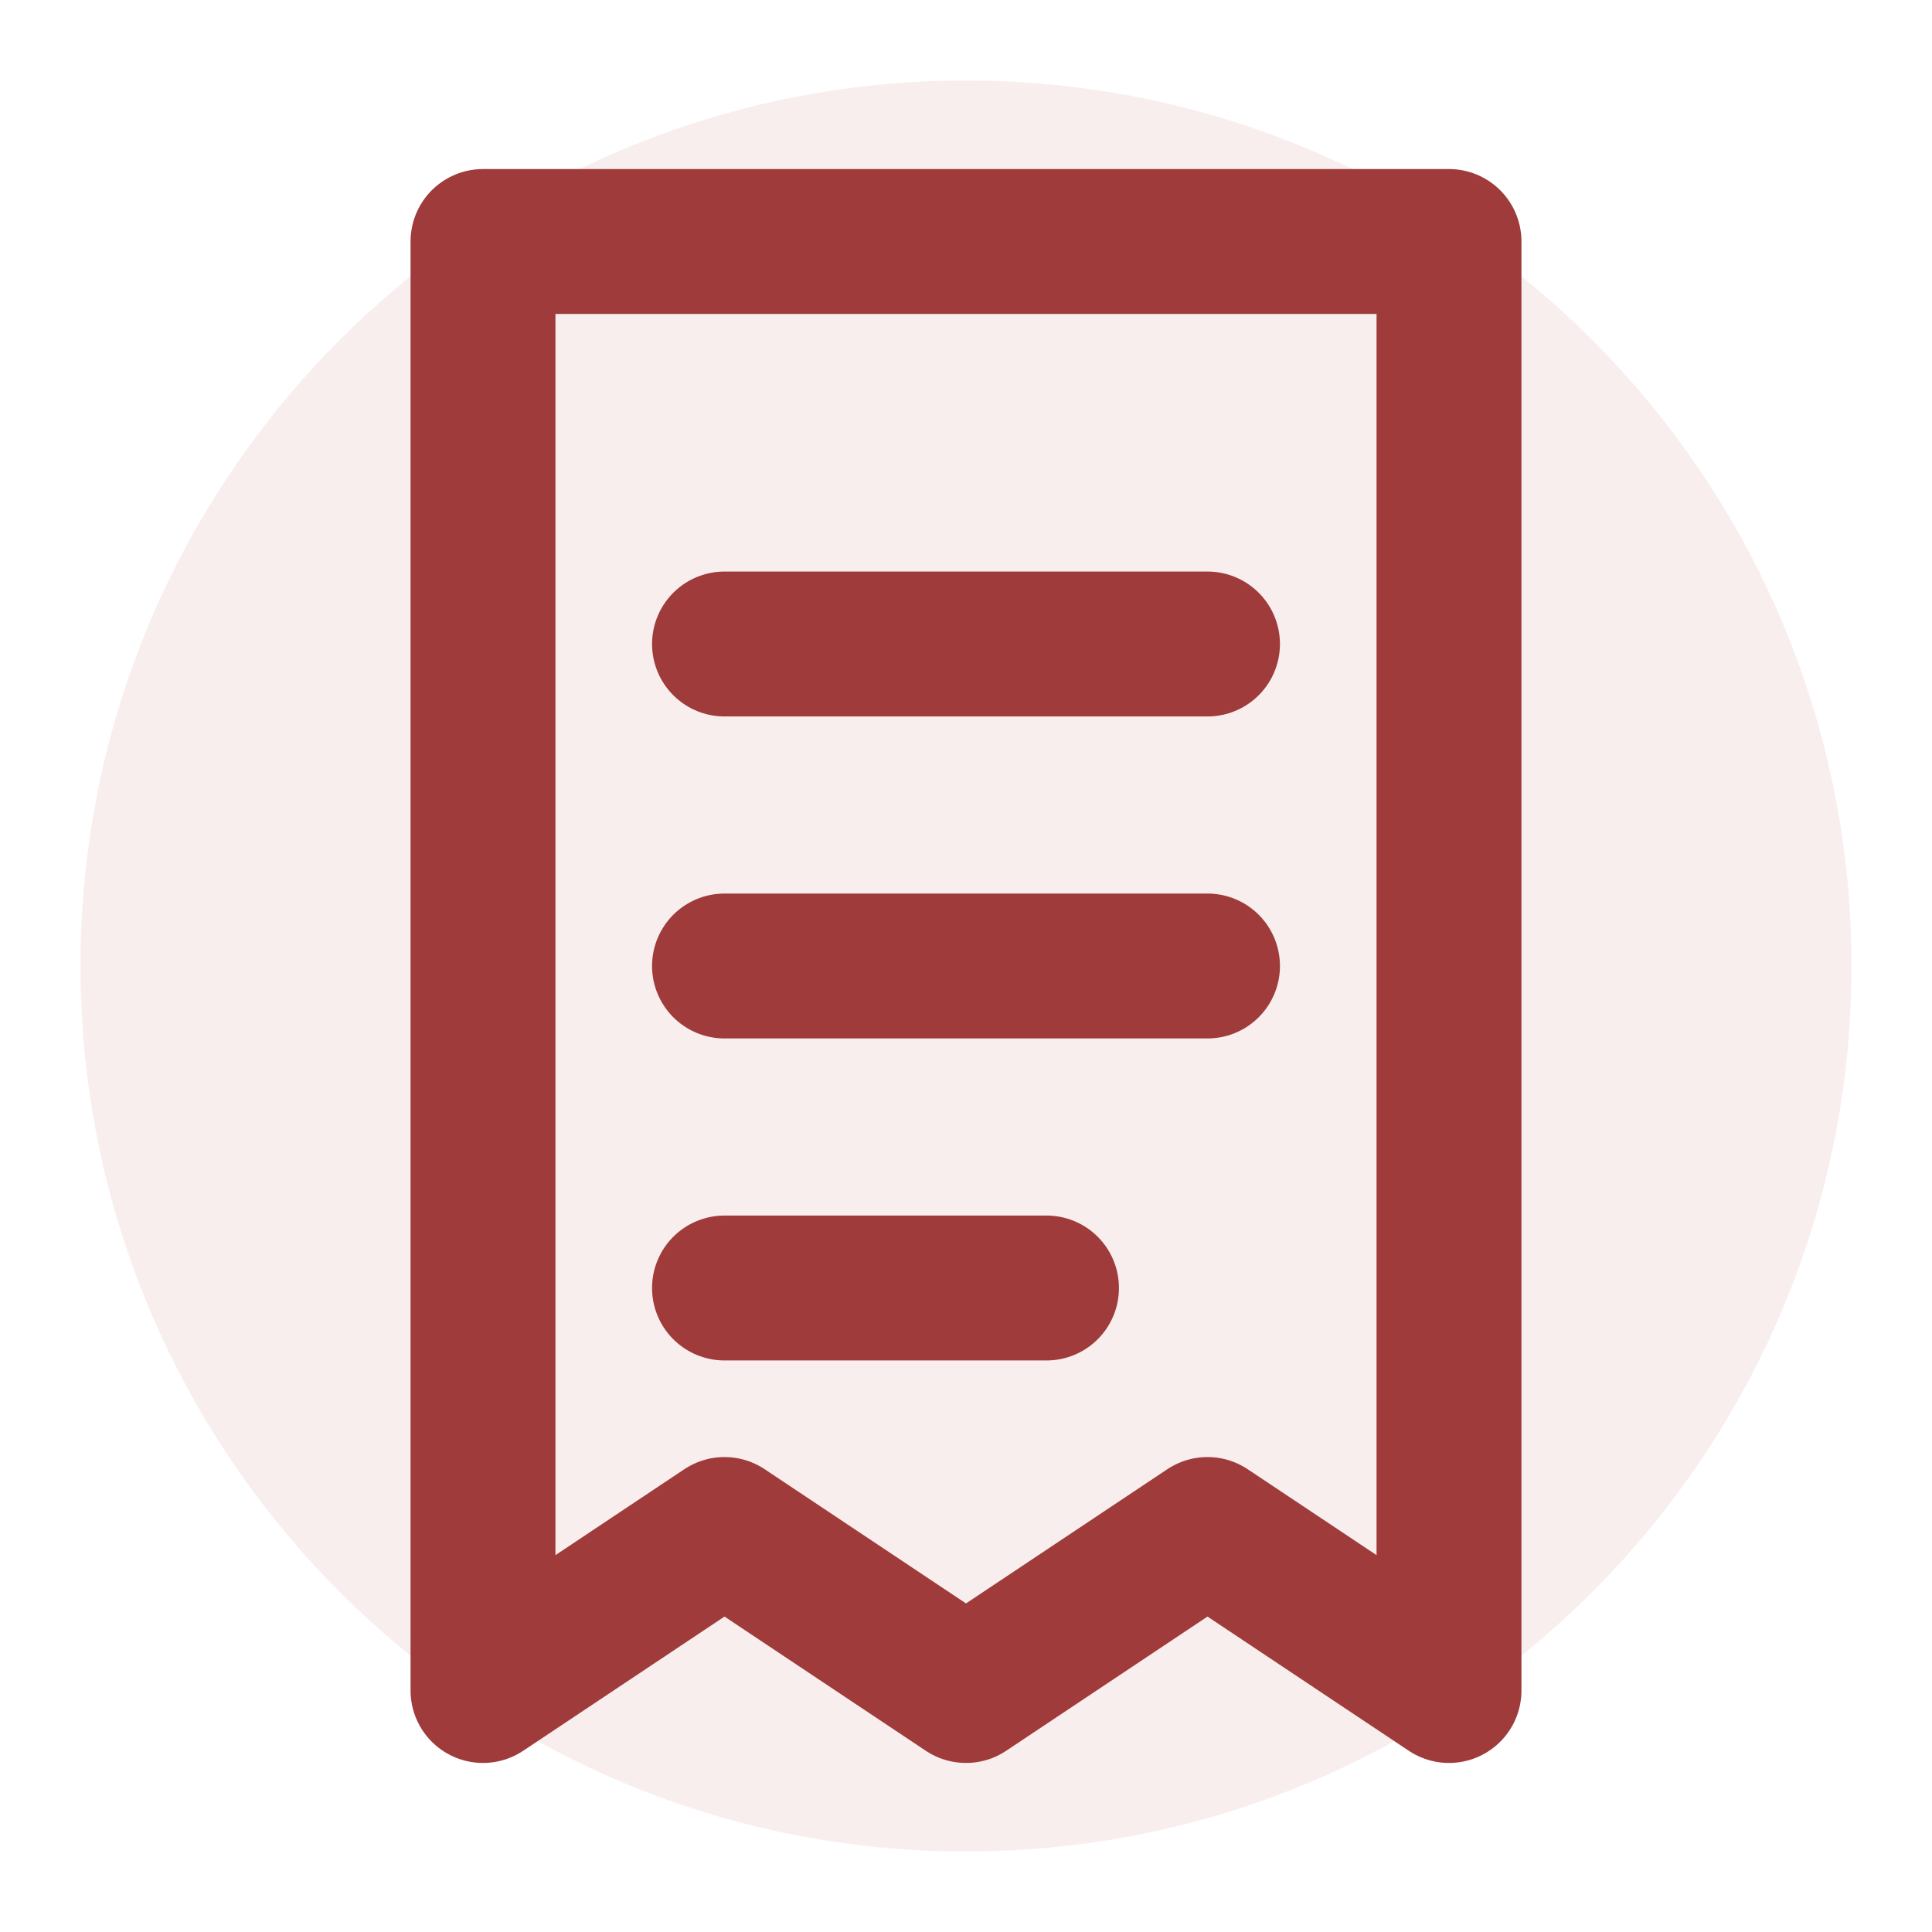
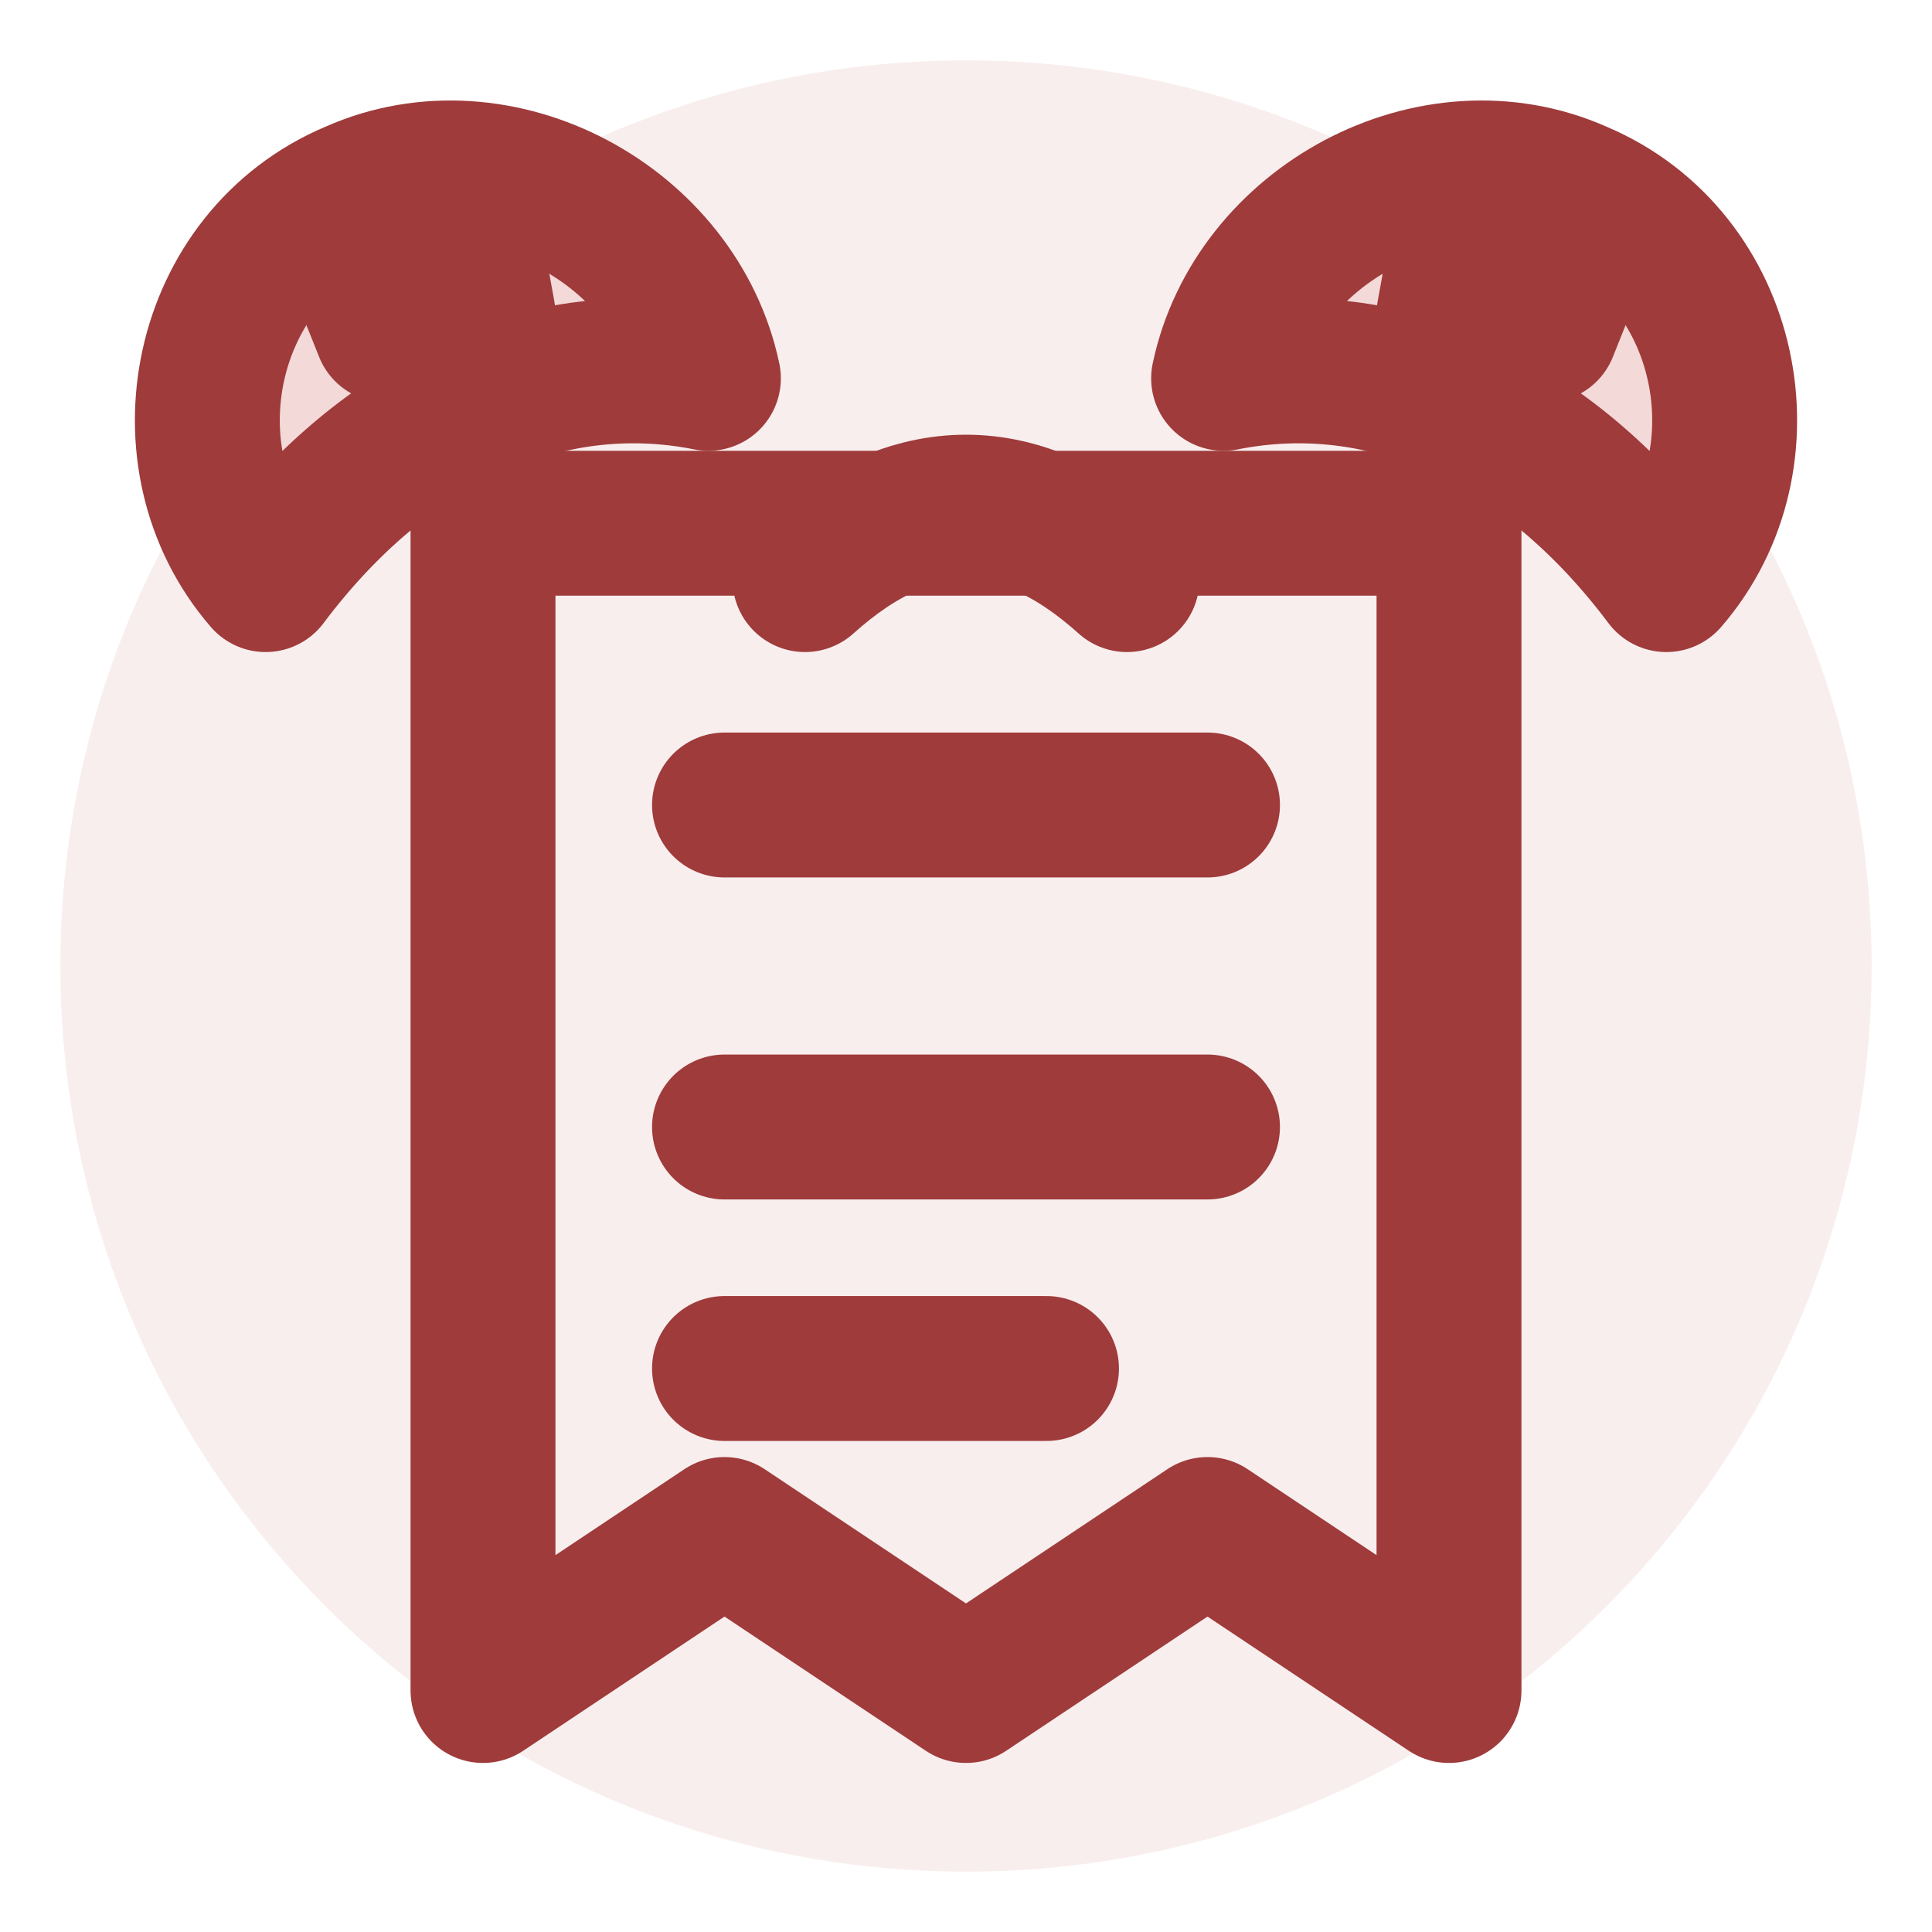
- <svg xmlns="http://www.w3.org/2000/svg" viewBox="0 0 24 24" fill="none" stroke="#9F3B3B" stroke-width="1.8" stroke-linecap="round" stroke-linejoin="round">
-   <circle cx="12" cy="12" r="11" fill="#F9EEEE" stroke="none" />
-   <path d="M6 3h12v18l-3-2-3 2-3-2-3 2z" />
-   <path d="M9 8h6M9 12h6M9 16h4" />
+ <svg xmlns="http://www.w3.org/2000/svg" viewBox="0 0 24 24" fill="none" color="#9F3B3B" stroke="currentColor" stroke-width="1.8" stroke-linecap="round" stroke-linejoin="round" aria-label="熊大爷订单图标·active">
+   <circle cx="12" cy="12" r="11.25" fill="#F9EEEE" stroke="none" />
+   <g class="dumpling-ears" fill="#F4D9D9">
+     <path d="M3.3 7.2C2 5.7 2.5 3.2 4.4 2.4c1.8-.8 4 .4 4.4 2.3-2-.4-4 .5-5.5 2.5Z" />
+     <path d="M20.7 7.2c1.3-1.5.8-4-1.1-4.8-1.8-.8-4 .4-4.4 2.3 2-.4 4 .5 5.5 2.5Z" />
+     <path d="M4.4 3.1l.4 1m1-1.3.2 1.1m13.6-.8-.4 1m-1-1.3-.2 1.1" fill="none" />
+   </g>
+   <g>
+     <path d="M6 6.5h12V21l-3-2-3 2-3-2-3 2z" />
+     <path d="M9 10h6m-6 4h6m-6 3h4" />
+     <path d="M10 7.2q2-1.8 4 0" />
+   </g>
</svg>
